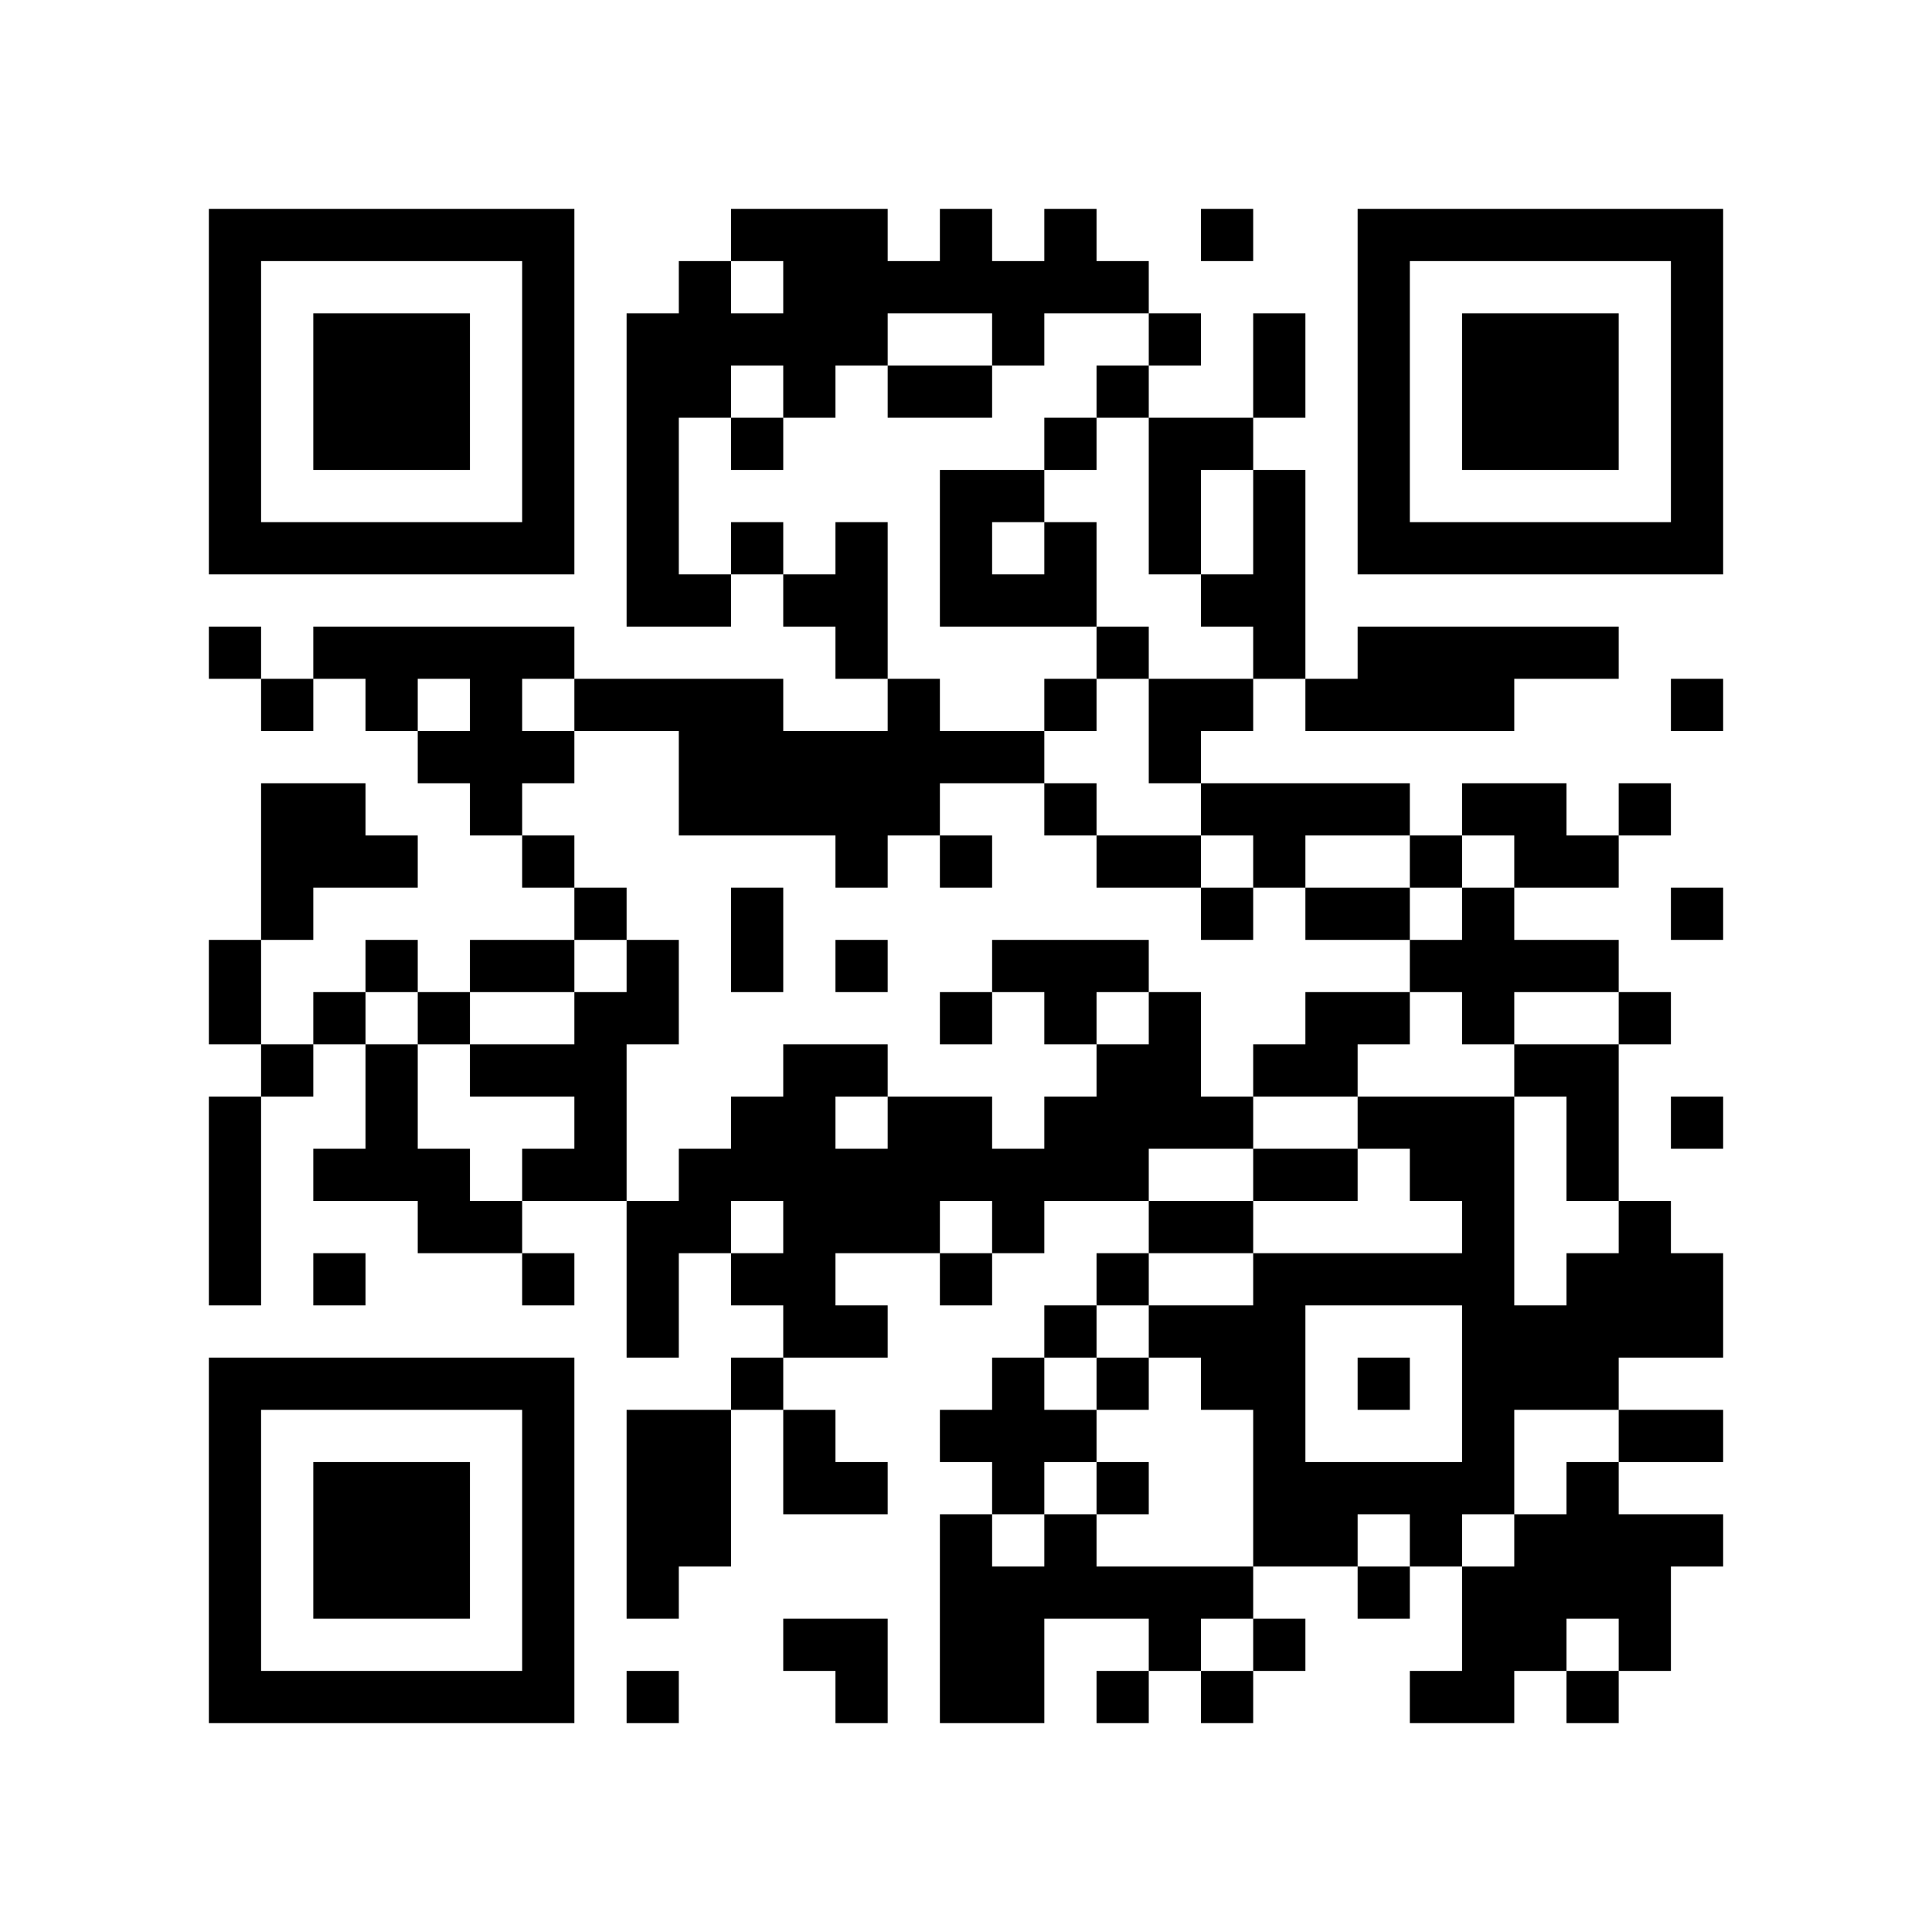
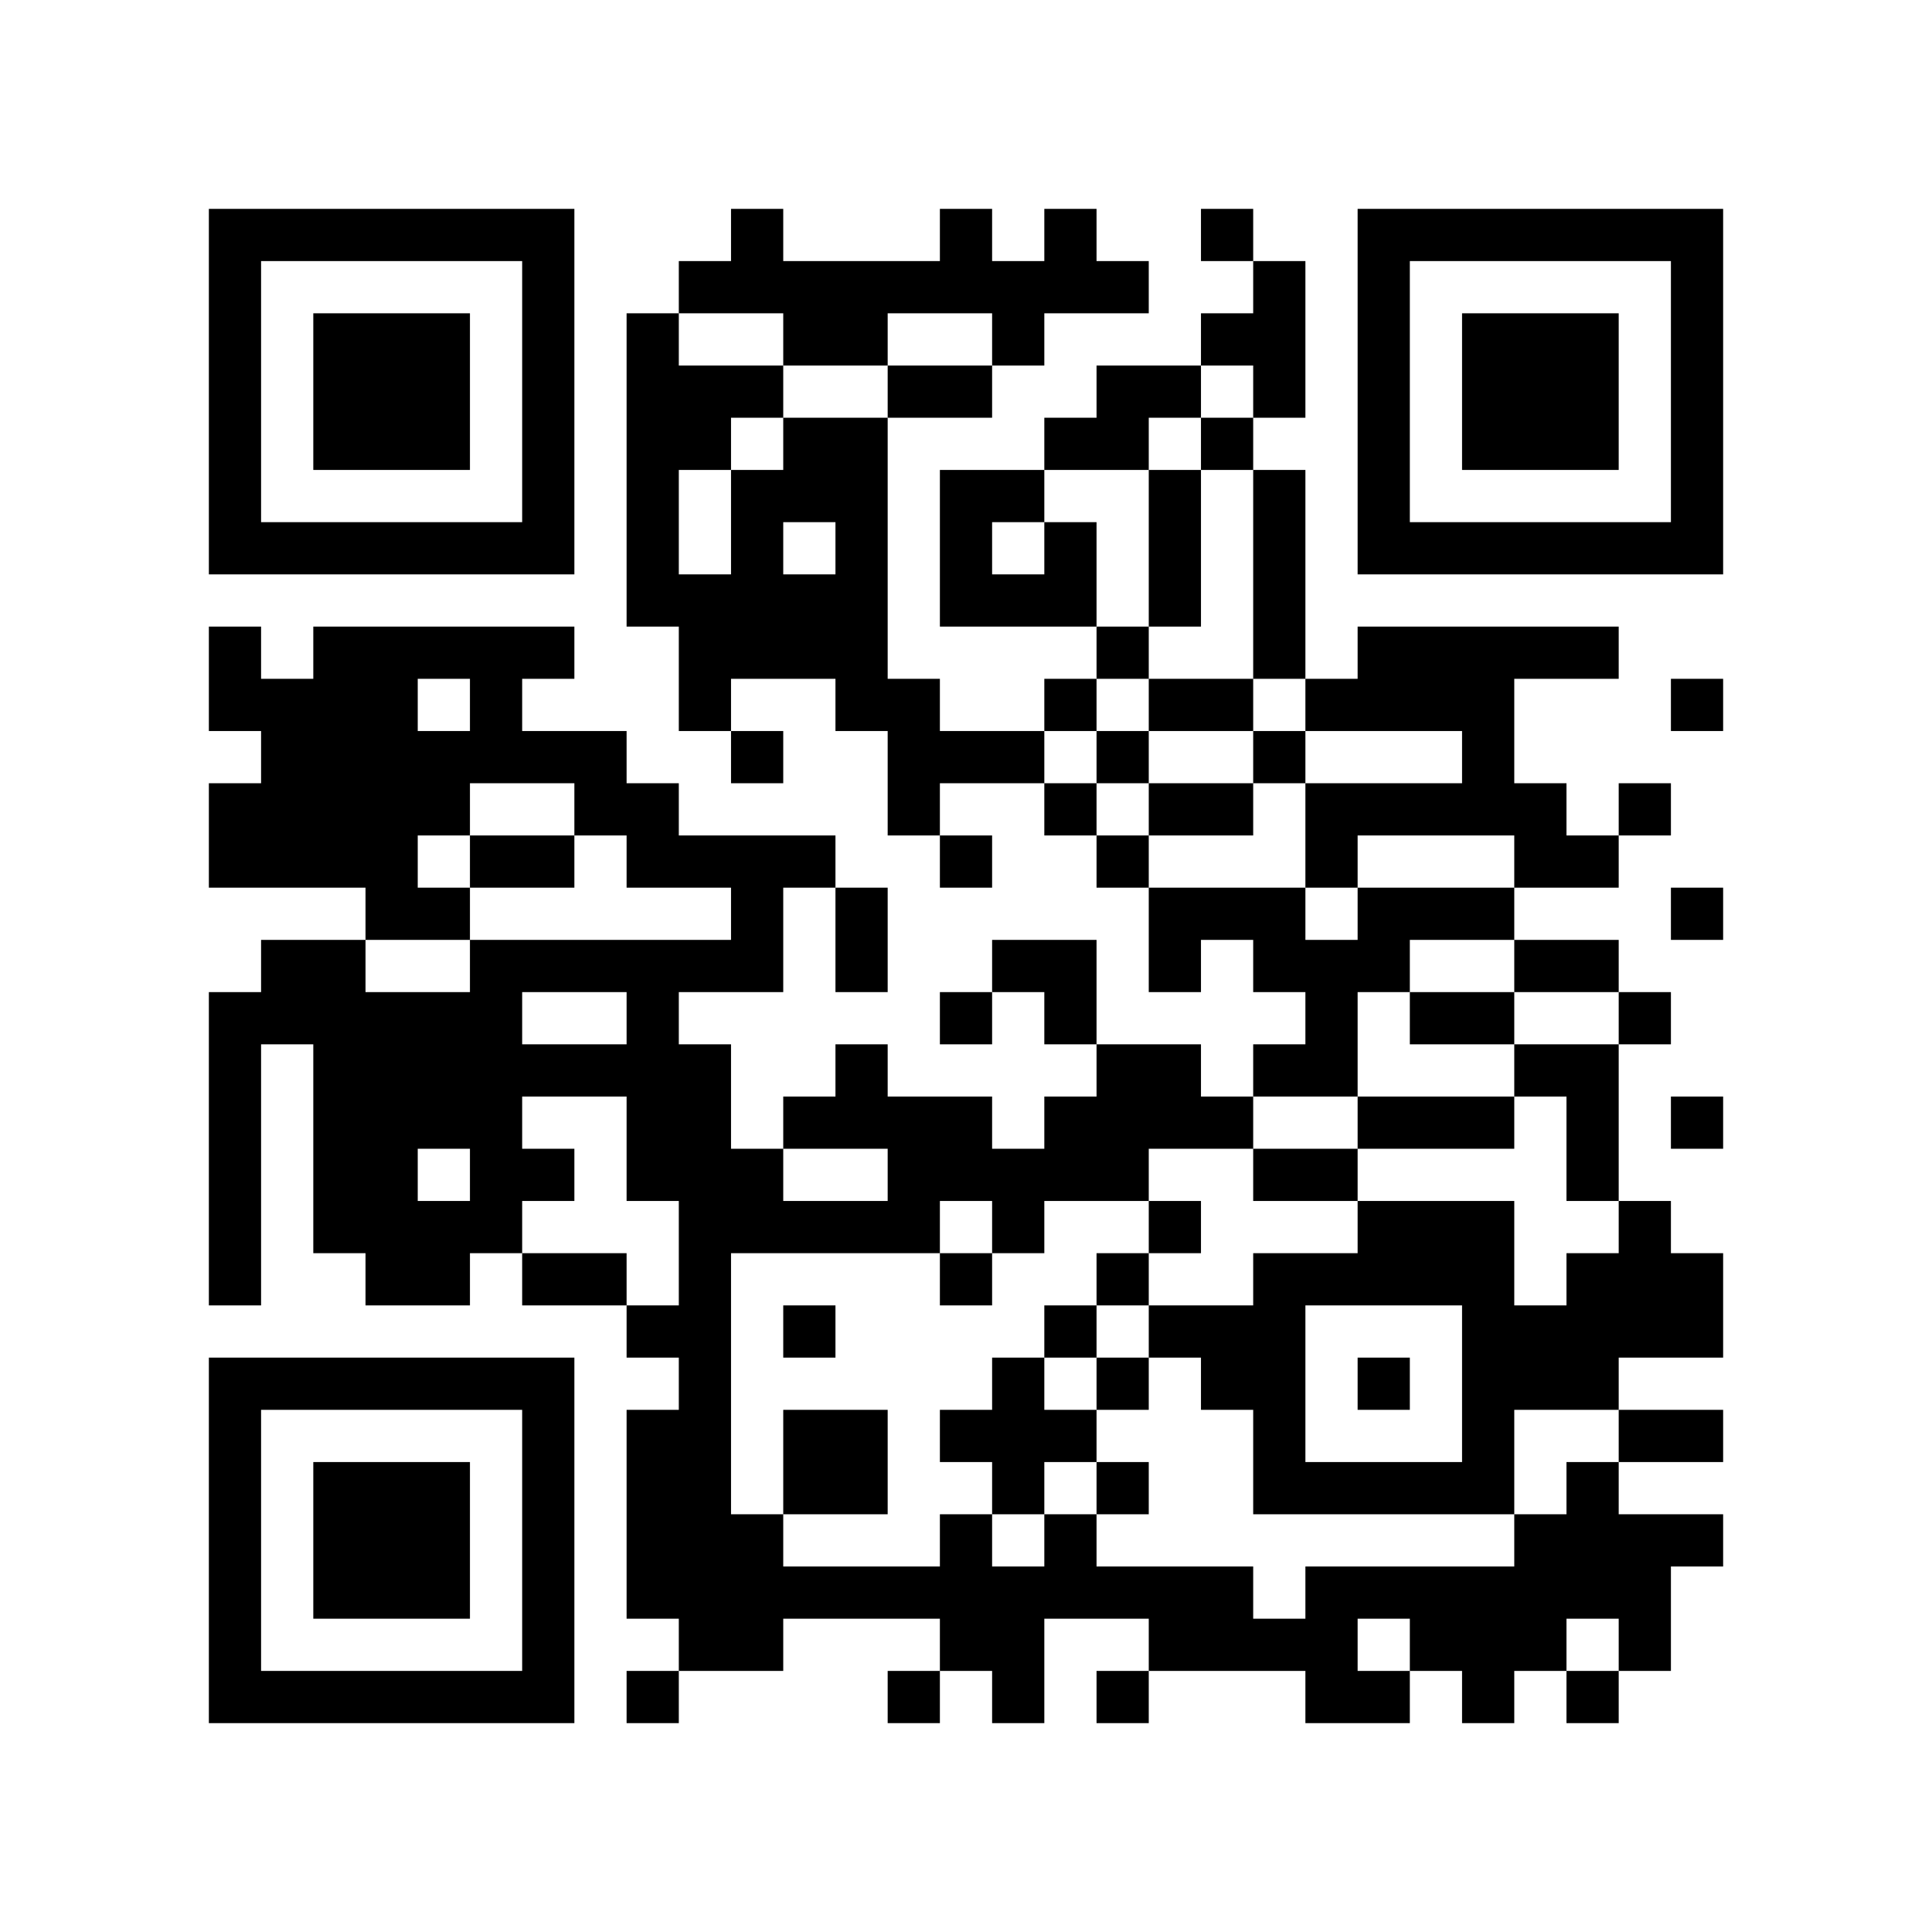
<svg xmlns="http://www.w3.org/2000/svg" width="37mm" height="37mm" version="1.1" viewBox="0 0 37 37">
-   <path d="M4,4H5V5H4zM5,4H6V5H5zM6,4H7V5H6zM7,4H8V5H7zM8,4H9V5H8zM9,4H10V5H9zM10,4H11V5H10zM14,4H15V5H14zM15,4H16V5H15zM16,4H17V5H16zM18,4H19V5H18zM20,4H21V5H20zM23,4H24V5H23zM26,4H27V5H26zM27,4H28V5H27zM28,4H29V5H28zM29,4H30V5H29zM30,4H31V5H30zM31,4H32V5H31zM32,4H33V5H32zM4,5H5V6H4zM10,5H11V6H10zM13,5H14V6H13zM15,5H16V6H15zM16,5H17V6H16zM17,5H18V6H17zM18,5H19V6H18zM19,5H20V6H19zM20,5H21V6H20zM21,5H22V6H21zM26,5H27V6H26zM32,5H33V6H32zM4,6H5V7H4zM6,6H7V7H6zM7,6H8V7H7zM8,6H9V7H8zM10,6H11V7H10zM12,6H13V7H12zM13,6H14V7H13zM14,6H15V7H14zM15,6H16V7H15zM16,6H17V7H16zM19,6H20V7H19zM22,6H23V7H22zM24,6H25V7H24zM26,6H27V7H26zM28,6H29V7H28zM29,6H30V7H29zM30,6H31V7H30zM32,6H33V7H32zM4,7H5V8H4zM6,7H7V8H6zM7,7H8V8H7zM8,7H9V8H8zM10,7H11V8H10zM12,7H13V8H12zM13,7H14V8H13zM15,7H16V8H15zM17,7H18V8H17zM18,7H19V8H18zM21,7H22V8H21zM24,7H25V8H24zM26,7H27V8H26zM28,7H29V8H28zM29,7H30V8H29zM30,7H31V8H30zM32,7H33V8H32zM4,8H5V9H4zM6,8H7V9H6zM7,8H8V9H7zM8,8H9V9H8zM10,8H11V9H10zM12,8H13V9H12zM14,8H15V9H14zM20,8H21V9H20zM22,8H23V9H22zM23,8H24V9H23zM26,8H27V9H26zM28,8H29V9H28zM29,8H30V9H29zM30,8H31V9H30zM32,8H33V9H32zM4,9H5V10H4zM10,9H11V10H10zM12,9H13V10H12zM18,9H19V10H18zM19,9H20V10H19zM22,9H23V10H22zM24,9H25V10H24zM26,9H27V10H26zM32,9H33V10H32zM4,10H5V11H4zM5,10H6V11H5zM6,10H7V11H6zM7,10H8V11H7zM8,10H9V11H8zM9,10H10V11H9zM10,10H11V11H10zM12,10H13V11H12zM14,10H15V11H14zM16,10H17V11H16zM18,10H19V11H18zM20,10H21V11H20zM22,10H23V11H22zM24,10H25V11H24zM26,10H27V11H26zM27,10H28V11H27zM28,10H29V11H28zM29,10H30V11H29zM30,10H31V11H30zM31,10H32V11H31zM32,10H33V11H32zM12,11H13V12H12zM13,11H14V12H13zM15,11H16V12H15zM16,11H17V12H16zM18,11H19V12H18zM19,11H20V12H19zM20,11H21V12H20zM23,11H24V12H23zM24,11H25V12H24zM4,12H5V13H4zM6,12H7V13H6zM7,12H8V13H7zM8,12H9V13H8zM9,12H10V13H9zM10,12H11V13H10zM16,12H17V13H16zM21,12H22V13H21zM24,12H25V13H24zM26,12H27V13H26zM27,12H28V13H27zM28,12H29V13H28zM29,12H30V13H29zM30,12H31V13H30zM5,13H6V14H5zM7,13H8V14H7zM9,13H10V14H9zM11,13H12V14H11zM12,13H13V14H12zM13,13H14V14H13zM14,13H15V14H14zM17,13H18V14H17zM20,13H21V14H20zM22,13H23V14H22zM23,13H24V14H23zM25,13H26V14H25zM26,13H27V14H26zM27,13H28V14H27zM28,13H29V14H28zM32,13H33V14H32zM8,14H9V15H8zM9,14H10V15H9zM10,14H11V15H10zM13,14H14V15H13zM14,14H15V15H14zM15,14H16V15H15zM16,14H17V15H16zM17,14H18V15H17zM18,14H19V15H18zM19,14H20V15H19zM22,14H23V15H22zM5,15H6V16H5zM6,15H7V16H6zM9,15H10V16H9zM13,15H14V16H13zM14,15H15V16H14zM15,15H16V16H15zM16,15H17V16H16zM17,15H18V16H17zM20,15H21V16H20zM23,15H24V16H23zM24,15H25V16H24zM25,15H26V16H25zM26,15H27V16H26zM28,15H29V16H28zM29,15H30V16H29zM31,15H32V16H31zM5,16H6V17H5zM6,16H7V17H6zM7,16H8V17H7zM10,16H11V17H10zM16,16H17V17H16zM18,16H19V17H18zM21,16H22V17H21zM22,16H23V17H22zM24,16H25V17H24zM27,16H28V17H27zM29,16H30V17H29zM30,16H31V17H30zM5,17H6V18H5zM11,17H12V18H11zM14,17H15V18H14zM23,17H24V18H23zM25,17H26V18H25zM26,17H27V18H26zM28,17H29V18H28zM32,17H33V18H32zM4,18H5V19H4zM7,18H8V19H7zM9,18H10V19H9zM10,18H11V19H10zM12,18H13V19H12zM14,18H15V19H14zM16,18H17V19H16zM19,18H20V19H19zM20,18H21V19H20zM21,18H22V19H21zM27,18H28V19H27zM28,18H29V19H28zM29,18H30V19H29zM30,18H31V19H30zM4,19H5V20H4zM6,19H7V20H6zM8,19H9V20H8zM11,19H12V20H11zM12,19H13V20H12zM18,19H19V20H18zM20,19H21V20H20zM22,19H23V20H22zM25,19H26V20H25zM26,19H27V20H26zM28,19H29V20H28zM31,19H32V20H31zM5,20H6V21H5zM7,20H8V21H7zM9,20H10V21H9zM10,20H11V21H10zM11,20H12V21H11zM15,20H16V21H15zM16,20H17V21H16zM21,20H22V21H21zM22,20H23V21H22zM24,20H25V21H24zM25,20H26V21H25zM29,20H30V21H29zM30,20H31V21H30zM4,21H5V22H4zM7,21H8V22H7zM11,21H12V22H11zM14,21H15V22H14zM15,21H16V22H15zM17,21H18V22H17zM18,21H19V22H18zM20,21H21V22H20zM21,21H22V22H21zM22,21H23V22H22zM23,21H24V22H23zM26,21H27V22H26zM27,21H28V22H27zM28,21H29V22H28zM30,21H31V22H30zM32,21H33V22H32zM4,22H5V23H4zM6,22H7V23H6zM7,22H8V23H7zM8,22H9V23H8zM10,22H11V23H10zM11,22H12V23H11zM13,22H14V23H13zM14,22H15V23H14zM15,22H16V23H15zM16,22H17V23H16zM17,22H18V23H17zM18,22H19V23H18zM19,22H20V23H19zM20,22H21V23H20zM21,22H22V23H21zM24,22H25V23H24zM25,22H26V23H25zM27,22H28V23H27zM28,22H29V23H28zM30,22H31V23H30zM4,23H5V24H4zM8,23H9V24H8zM9,23H10V24H9zM12,23H13V24H12zM13,23H14V24H13zM15,23H16V24H15zM16,23H17V24H16zM17,23H18V24H17zM19,23H20V24H19zM22,23H23V24H22zM23,23H24V24H23zM28,23H29V24H28zM31,23H32V24H31zM4,24H5V25H4zM6,24H7V25H6zM10,24H11V25H10zM12,24H13V25H12zM14,24H15V25H14zM15,24H16V25H15zM18,24H19V25H18zM21,24H22V25H21zM24,24H25V25H24zM25,24H26V25H25zM26,24H27V25H26zM27,24H28V25H27zM28,24H29V25H28zM30,24H31V25H30zM31,24H32V25H31zM32,24H33V25H32zM12,25H13V26H12zM15,25H16V26H15zM16,25H17V26H16zM20,25H21V26H20zM22,25H23V26H22zM23,25H24V26H23zM24,25H25V26H24zM28,25H29V26H28zM29,25H30V26H29zM30,25H31V26H30zM31,25H32V26H31zM32,25H33V26H32zM4,26H5V27H4zM5,26H6V27H5zM6,26H7V27H6zM7,26H8V27H7zM8,26H9V27H8zM9,26H10V27H9zM10,26H11V27H10zM14,26H15V27H14zM19,26H20V27H19zM21,26H22V27H21zM23,26H24V27H23zM24,26H25V27H24zM26,26H27V27H26zM28,26H29V27H28zM29,26H30V27H29zM30,26H31V27H30zM4,27H5V28H4zM10,27H11V28H10zM12,27H13V28H12zM13,27H14V28H13zM15,27H16V28H15zM18,27H19V28H18zM19,27H20V28H19zM20,27H21V28H20zM24,27H25V28H24zM28,27H29V28H28zM31,27H32V28H31zM32,27H33V28H32zM4,28H5V29H4zM6,28H7V29H6zM7,28H8V29H7zM8,28H9V29H8zM10,28H11V29H10zM12,28H13V29H12zM13,28H14V29H13zM15,28H16V29H15zM16,28H17V29H16zM19,28H20V29H19zM21,28H22V29H21zM24,28H25V29H24zM25,28H26V29H25zM26,28H27V29H26zM27,28H28V29H27zM28,28H29V29H28zM30,28H31V29H30zM4,29H5V30H4zM6,29H7V30H6zM7,29H8V30H7zM8,29H9V30H8zM10,29H11V30H10zM12,29H13V30H12zM13,29H14V30H13zM18,29H19V30H18zM20,29H21V30H20zM24,29H25V30H24zM25,29H26V30H25zM27,29H28V30H27zM29,29H30V30H29zM30,29H31V30H30zM31,29H32V30H31zM32,29H33V30H32zM4,30H5V31H4zM6,30H7V31H6zM7,30H8V31H7zM8,30H9V31H8zM10,30H11V31H10zM12,30H13V31H12zM18,30H19V31H18zM19,30H20V31H19zM20,30H21V31H20zM21,30H22V31H21zM22,30H23V31H22zM23,30H24V31H23zM26,30H27V31H26zM28,30H29V31H28zM29,30H30V31H29zM30,30H31V31H30zM31,30H32V31H31zM4,31H5V32H4zM10,31H11V32H10zM15,31H16V32H15zM16,31H17V32H16zM18,31H19V32H18zM19,31H20V32H19zM22,31H23V32H22zM24,31H25V32H24zM28,31H29V32H28zM29,31H30V32H29zM31,31H32V32H31zM4,32H5V33H4zM5,32H6V33H5zM6,32H7V33H6zM7,32H8V33H7zM8,32H9V33H8zM9,32H10V33H9zM10,32H11V33H10zM12,32H13V33H12zM16,32H17V33H16zM18,32H19V33H18zM19,32H20V33H19zM21,32H22V33H21zM23,32H24V33H23zM27,32H28V33H27zM28,32H29V33H28zM30,32H31V33H30z" id="qr-path" fill="#000000" fill-opacity="1" fill-rule="nonzero" stroke="none" />
+   <path d="M4,4H5V5H4zM5,4H6V5H5zM6,4H7V5H6zM7,4H8V5H7zM8,4H9V5H8zM9,4H10V5H9zM10,4H11V5H10zM14,4H15V5H14zM18,4H19V5H18zM20,4H21V5H20zM23,4H24V5H23zM26,4H27V5H26zM27,4H28V5H27zM28,4H29V5H28zM29,4H30V5H29zM30,4H31V5H30zM31,4H32V5H31zM32,4H33V5H32zM4,5H5V6H4zM10,5H11V6H10zM13,5H14V6H13zM14,5H15V6H14zM15,5H16V6H15zM16,5H17V6H16zM17,5H18V6H17zM18,5H19V6H18zM19,5H20V6H19zM20,5H21V6H20zM21,5H22V6H21zM24,5H25V6H24zM26,5H27V6H26zM32,5H33V6H32zM4,6H5V7H4zM6,6H7V7H6zM7,6H8V7H7zM8,6H9V7H8zM10,6H11V7H10zM12,6H13V7H12zM15,6H16V7H15zM16,6H17V7H16zM19,6H20V7H19zM23,6H24V7H23zM24,6H25V7H24zM26,6H27V7H26zM28,6H29V7H28zM29,6H30V7H29zM30,6H31V7H30zM32,6H33V7H32zM4,7H5V8H4zM6,7H7V8H6zM7,7H8V8H7zM8,7H9V8H8zM10,7H11V8H10zM12,7H13V8H12zM13,7H14V8H13zM14,7H15V8H14zM17,7H18V8H17zM18,7H19V8H18zM21,7H22V8H21zM22,7H23V8H22zM24,7H25V8H24zM26,7H27V8H26zM28,7H29V8H28zM29,7H30V8H29zM30,7H31V8H30zM32,7H33V8H32zM4,8H5V9H4zM6,8H7V9H6zM7,8H8V9H7zM8,8H9V9H8zM10,8H11V9H10zM12,8H13V9H12zM13,8H14V9H13zM15,8H16V9H15zM16,8H17V9H16zM20,8H21V9H20zM21,8H22V9H21zM23,8H24V9H23zM26,8H27V9H26zM28,8H29V9H28zM29,8H30V9H29zM30,8H31V9H30zM32,8H33V9H32zM4,9H5V10H4zM10,9H11V10H10zM12,9H13V10H12zM14,9H15V10H14zM15,9H16V10H15zM16,9H17V10H16zM18,9H19V10H18zM19,9H20V10H19zM22,9H23V10H22zM24,9H25V10H24zM26,9H27V10H26zM32,9H33V10H32zM4,10H5V11H4zM5,10H6V11H5zM6,10H7V11H6zM7,10H8V11H7zM8,10H9V11H8zM9,10H10V11H9zM10,10H11V11H10zM12,10H13V11H12zM14,10H15V11H14zM16,10H17V11H16zM18,10H19V11H18zM20,10H21V11H20zM22,10H23V11H22zM24,10H25V11H24zM26,10H27V11H26zM27,10H28V11H27zM28,10H29V11H28zM29,10H30V11H29zM30,10H31V11H30zM31,10H32V11H31zM32,10H33V11H32zM12,11H13V12H12zM13,11H14V12H13zM14,11H15V12H14zM15,11H16V12H15zM16,11H17V12H16zM18,11H19V12H18zM19,11H20V12H19zM20,11H21V12H20zM22,11H23V12H22zM24,11H25V12H24zM4,12H5V13H4zM6,12H7V13H6zM7,12H8V13H7zM8,12H9V13H8zM9,12H10V13H9zM10,12H11V13H10zM13,12H14V13H13zM14,12H15V13H14zM15,12H16V13H15zM16,12H17V13H16zM21,12H22V13H21zM24,12H25V13H24zM26,12H27V13H26zM27,12H28V13H27zM28,12H29V13H28zM29,12H30V13H29zM30,12H31V13H30zM4,13H5V14H4zM5,13H6V14H5zM6,13H7V14H6zM7,13H8V14H7zM9,13H10V14H9zM13,13H14V14H13zM16,13H17V14H16zM17,13H18V14H17zM20,13H21V14H20zM22,13H23V14H22zM23,13H24V14H23zM25,13H26V14H25zM26,13H27V14H26zM27,13H28V14H27zM28,13H29V14H28zM32,13H33V14H32zM5,14H6V15H5zM6,14H7V15H6zM7,14H8V15H7zM8,14H9V15H8zM9,14H10V15H9zM10,14H11V15H10zM11,14H12V15H11zM14,14H15V15H14zM17,14H18V15H17zM18,14H19V15H18zM19,14H20V15H19zM21,14H22V15H21zM24,14H25V15H24zM28,14H29V15H28zM4,15H5V16H4zM5,15H6V16H5zM6,15H7V16H6zM7,15H8V16H7zM8,15H9V16H8zM11,15H12V16H11zM12,15H13V16H12zM17,15H18V16H17zM20,15H21V16H20zM22,15H23V16H22zM23,15H24V16H23zM25,15H26V16H25zM26,15H27V16H26zM27,15H28V16H27zM28,15H29V16H28zM29,15H30V16H29zM31,15H32V16H31zM4,16H5V17H4zM5,16H6V17H5zM6,16H7V17H6zM7,16H8V17H7zM9,16H10V17H9zM10,16H11V17H10zM12,16H13V17H12zM13,16H14V17H13zM14,16H15V17H14zM15,16H16V17H15zM18,16H19V17H18zM21,16H22V17H21zM25,16H26V17H25zM29,16H30V17H29zM30,16H31V17H30zM7,17H8V18H7zM8,17H9V18H8zM14,17H15V18H14zM16,17H17V18H16zM22,17H23V18H22zM23,17H24V18H23zM24,17H25V18H24zM26,17H27V18H26zM27,17H28V18H27zM28,17H29V18H28zM32,17H33V18H32zM5,18H6V19H5zM6,18H7V19H6zM9,18H10V19H9zM10,18H11V19H10zM11,18H12V19H11zM12,18H13V19H12zM13,18H14V19H13zM14,18H15V19H14zM16,18H17V19H16zM19,18H20V19H19zM20,18H21V19H20zM22,18H23V19H22zM24,18H25V19H24zM25,18H26V19H25zM26,18H27V19H26zM29,18H30V19H29zM30,18H31V19H30zM4,19H5V20H4zM5,19H6V20H5zM6,19H7V20H6zM7,19H8V20H7zM8,19H9V20H8zM9,19H10V20H9zM12,19H13V20H12zM18,19H19V20H18zM20,19H21V20H20zM25,19H26V20H25zM27,19H28V20H27zM28,19H29V20H28zM31,19H32V20H31zM4,20H5V21H4zM6,20H7V21H6zM7,20H8V21H7zM8,20H9V21H8zM9,20H10V21H9zM10,20H11V21H10zM11,20H12V21H11zM12,20H13V21H12zM13,20H14V21H13zM16,20H17V21H16zM21,20H22V21H21zM22,20H23V21H22zM24,20H25V21H24zM25,20H26V21H25zM29,20H30V21H29zM30,20H31V21H30zM4,21H5V22H4zM6,21H7V22H6zM7,21H8V22H7zM8,21H9V22H8zM9,21H10V22H9zM12,21H13V22H12zM13,21H14V22H13zM15,21H16V22H15zM16,21H17V22H16zM17,21H18V22H17zM18,21H19V22H18zM20,21H21V22H20zM21,21H22V22H21zM22,21H23V22H22zM23,21H24V22H23zM26,21H27V22H26zM27,21H28V22H27zM28,21H29V22H28zM30,21H31V22H30zM32,21H33V22H32zM4,22H5V23H4zM6,22H7V23H6zM7,22H8V23H7zM9,22H10V23H9zM10,22H11V23H10zM12,22H13V23H12zM13,22H14V23H13zM14,22H15V23H14zM17,22H18V23H17zM18,22H19V23H18zM19,22H20V23H19zM20,22H21V23H20zM21,22H22V23H21zM24,22H25V23H24zM25,22H26V23H25zM30,22H31V23H30zM4,23H5V24H4zM6,23H7V24H6zM7,23H8V24H7zM8,23H9V24H8zM9,23H10V24H9zM13,23H14V24H13zM14,23H15V24H14zM15,23H16V24H15zM16,23H17V24H16zM17,23H18V24H17zM19,23H20V24H19zM22,23H23V24H22zM26,23H27V24H26zM27,23H28V24H27zM28,23H29V24H28zM31,23H32V24H31zM4,24H5V25H4zM7,24H8V25H7zM8,24H9V25H8zM10,24H11V25H10zM11,24H12V25H11zM13,24H14V25H13zM18,24H19V25H18zM21,24H22V25H21zM24,24H25V25H24zM25,24H26V25H25zM26,24H27V25H26zM27,24H28V25H27zM28,24H29V25H28zM30,24H31V25H30zM31,24H32V25H31zM32,24H33V25H32zM12,25H13V26H12zM13,25H14V26H13zM15,25H16V26H15zM20,25H21V26H20zM22,25H23V26H22zM23,25H24V26H23zM24,25H25V26H24zM28,25H29V26H28zM29,25H30V26H29zM30,25H31V26H30zM31,25H32V26H31zM32,25H33V26H32zM4,26H5V27H4zM5,26H6V27H5zM6,26H7V27H6zM7,26H8V27H7zM8,26H9V27H8zM9,26H10V27H9zM10,26H11V27H10zM13,26H14V27H13zM19,26H20V27H19zM21,26H22V27H21zM23,26H24V27H23zM24,26H25V27H24zM26,26H27V27H26zM28,26H29V27H28zM29,26H30V27H29zM30,26H31V27H30zM4,27H5V28H4zM10,27H11V28H10zM12,27H13V28H12zM13,27H14V28H13zM15,27H16V28H15zM16,27H17V28H16zM18,27H19V28H18zM19,27H20V28H19zM20,27H21V28H20zM24,27H25V28H24zM28,27H29V28H28zM31,27H32V28H31zM32,27H33V28H32zM4,28H5V29H4zM6,28H7V29H6zM7,28H8V29H7zM8,28H9V29H8zM10,28H11V29H10zM12,28H13V29H12zM13,28H14V29H13zM15,28H16V29H15zM16,28H17V29H16zM19,28H20V29H19zM21,28H22V29H21zM24,28H25V29H24zM25,28H26V29H25zM26,28H27V29H26zM27,28H28V29H27zM28,28H29V29H28zM30,28H31V29H30zM4,29H5V30H4zM6,29H7V30H6zM7,29H8V30H7zM8,29H9V30H8zM10,29H11V30H10zM12,29H13V30H12zM13,29H14V30H13zM14,29H15V30H14zM18,29H19V30H18zM20,29H21V30H20zM29,29H30V30H29zM30,29H31V30H30zM31,29H32V30H31zM32,29H33V30H32zM4,30H5V31H4zM6,30H7V31H6zM7,30H8V31H7zM8,30H9V31H8zM10,30H11V31H10zM12,30H13V31H12zM13,30H14V31H13zM14,30H15V31H14zM15,30H16V31H15zM16,30H17V31H16zM17,30H18V31H17zM18,30H19V31H18zM19,30H20V31H19zM20,30H21V31H20zM21,30H22V31H21zM22,30H23V31H22zM23,30H24V31H23zM25,30H26V31H25zM26,30H27V31H26zM27,30H28V31H27zM28,30H29V31H28zM29,30H30V31H29zM30,30H31V31H30zM31,30H32V31H31zM4,31H5V32H4zM10,31H11V32H10zM13,31H14V32H13zM14,31H15V32H14zM18,31H19V32H18zM19,31H20V32H19zM22,31H23V32H22zM23,31H24V32H23zM24,31H25V32H24zM25,31H26V32H25zM27,31H28V32H27zM28,31H29V32H28zM29,31H30V32H29zM31,31H32V32H31zM4,32H5V33H4zM5,32H6V33H5zM6,32H7V33H6zM7,32H8V33H7zM8,32H9V33H8zM9,32H10V33H9zM10,32H11V33H10zM12,32H13V33H12zM17,32H18V33H17zM19,32H20V33H19zM21,32H22V33H21zM25,32H26V33H25zM26,32H27V33H26zM28,32H29V33H28zM30,32H31V33H30z" id="qr-path" fill="#000000" fill-opacity="1" fill-rule="nonzero" stroke="none" />
</svg>
